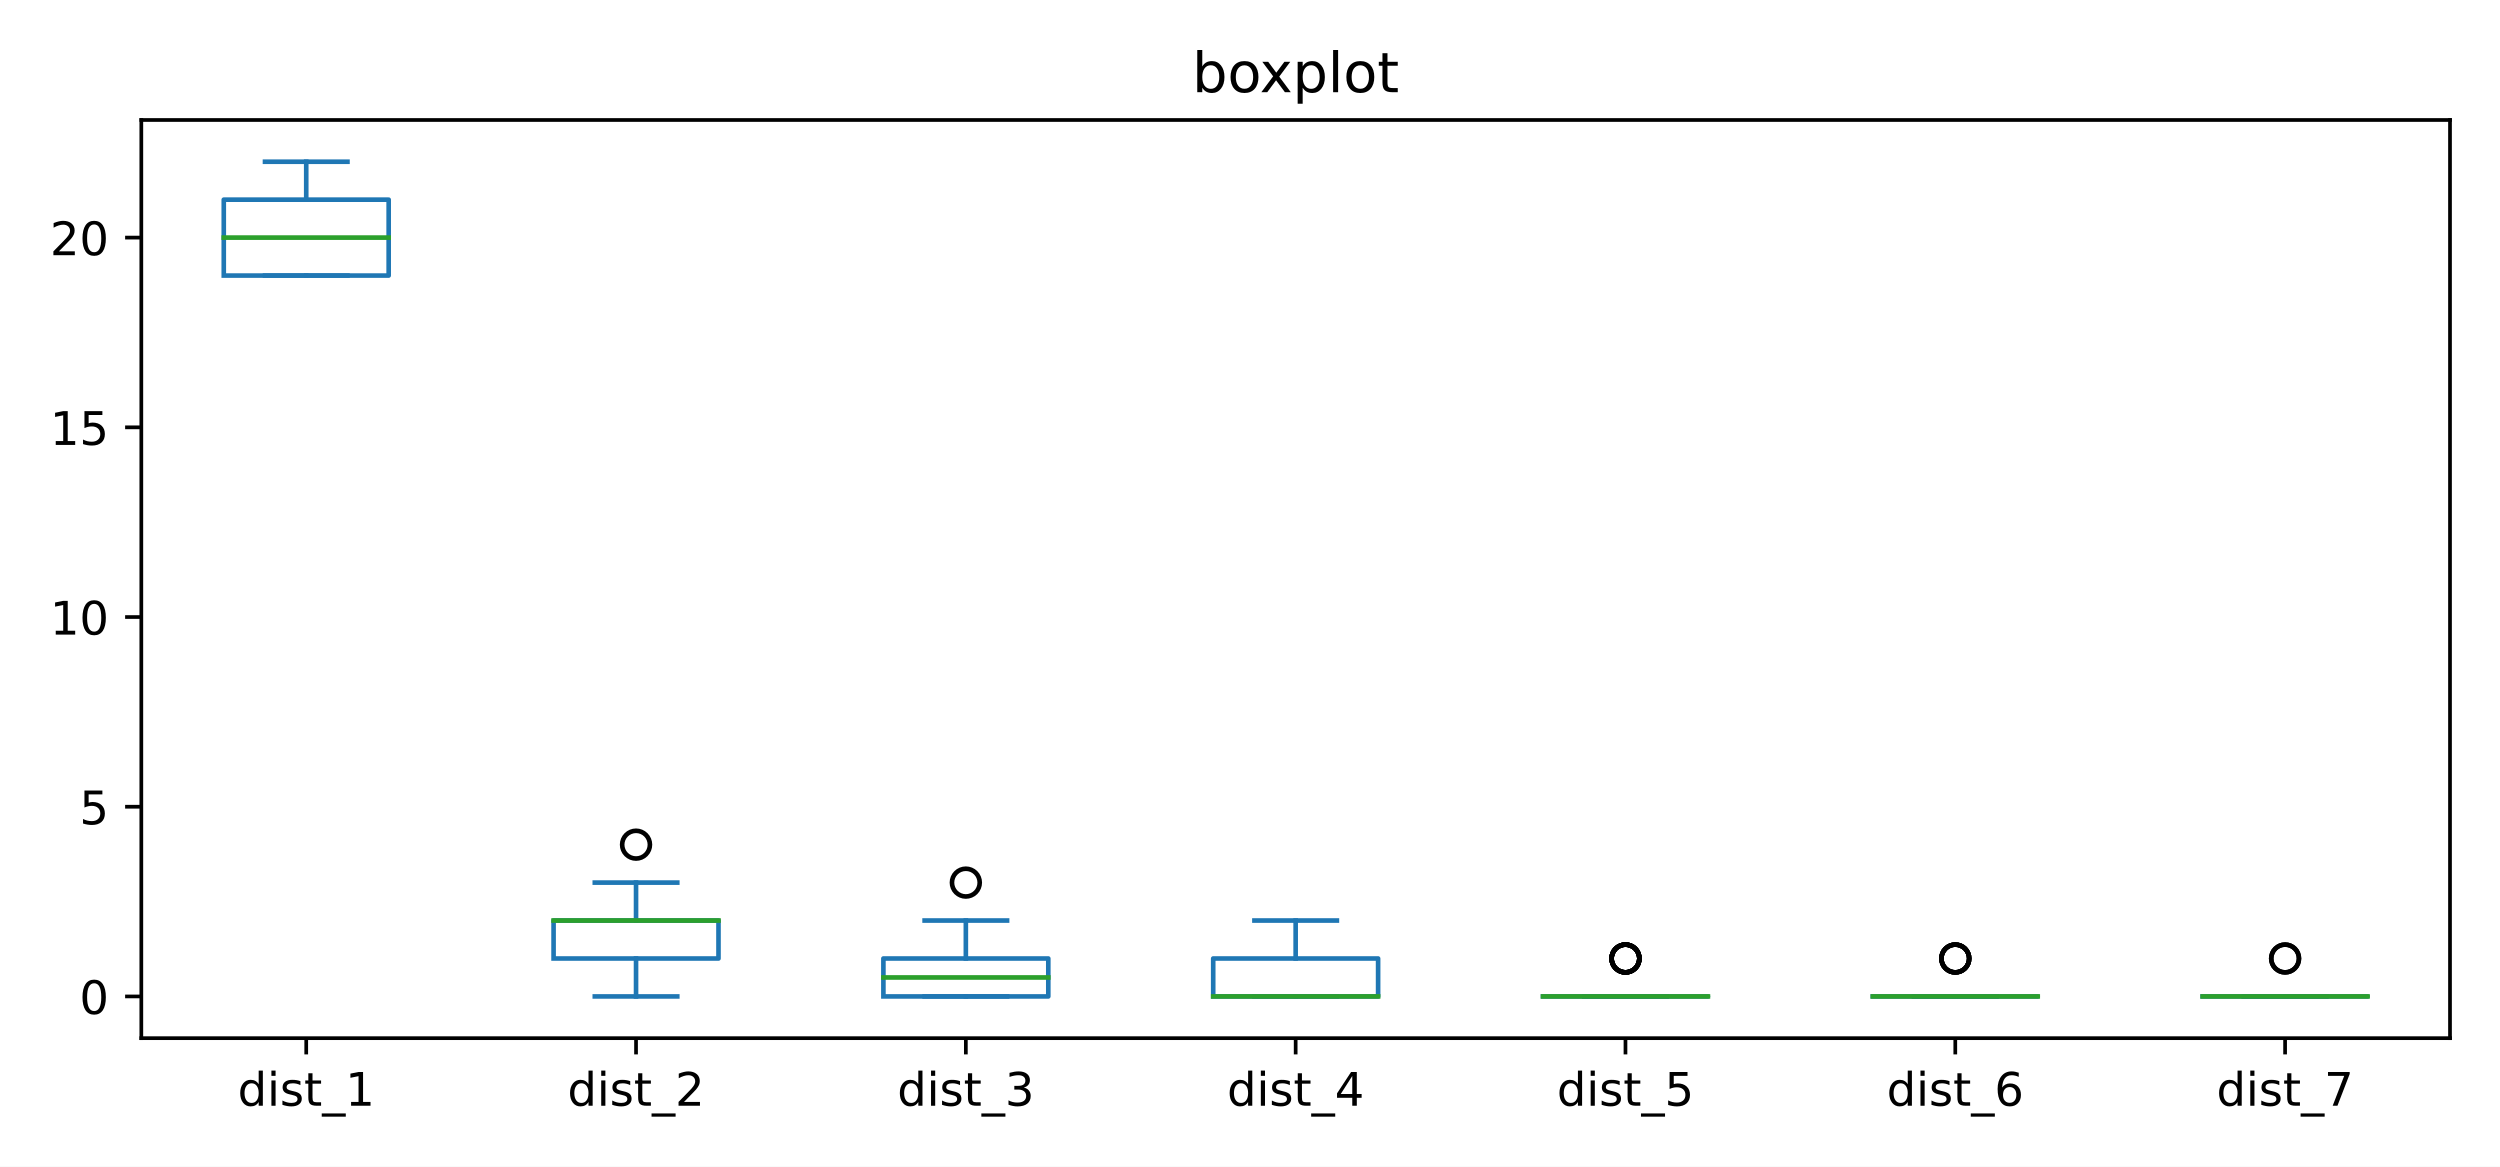
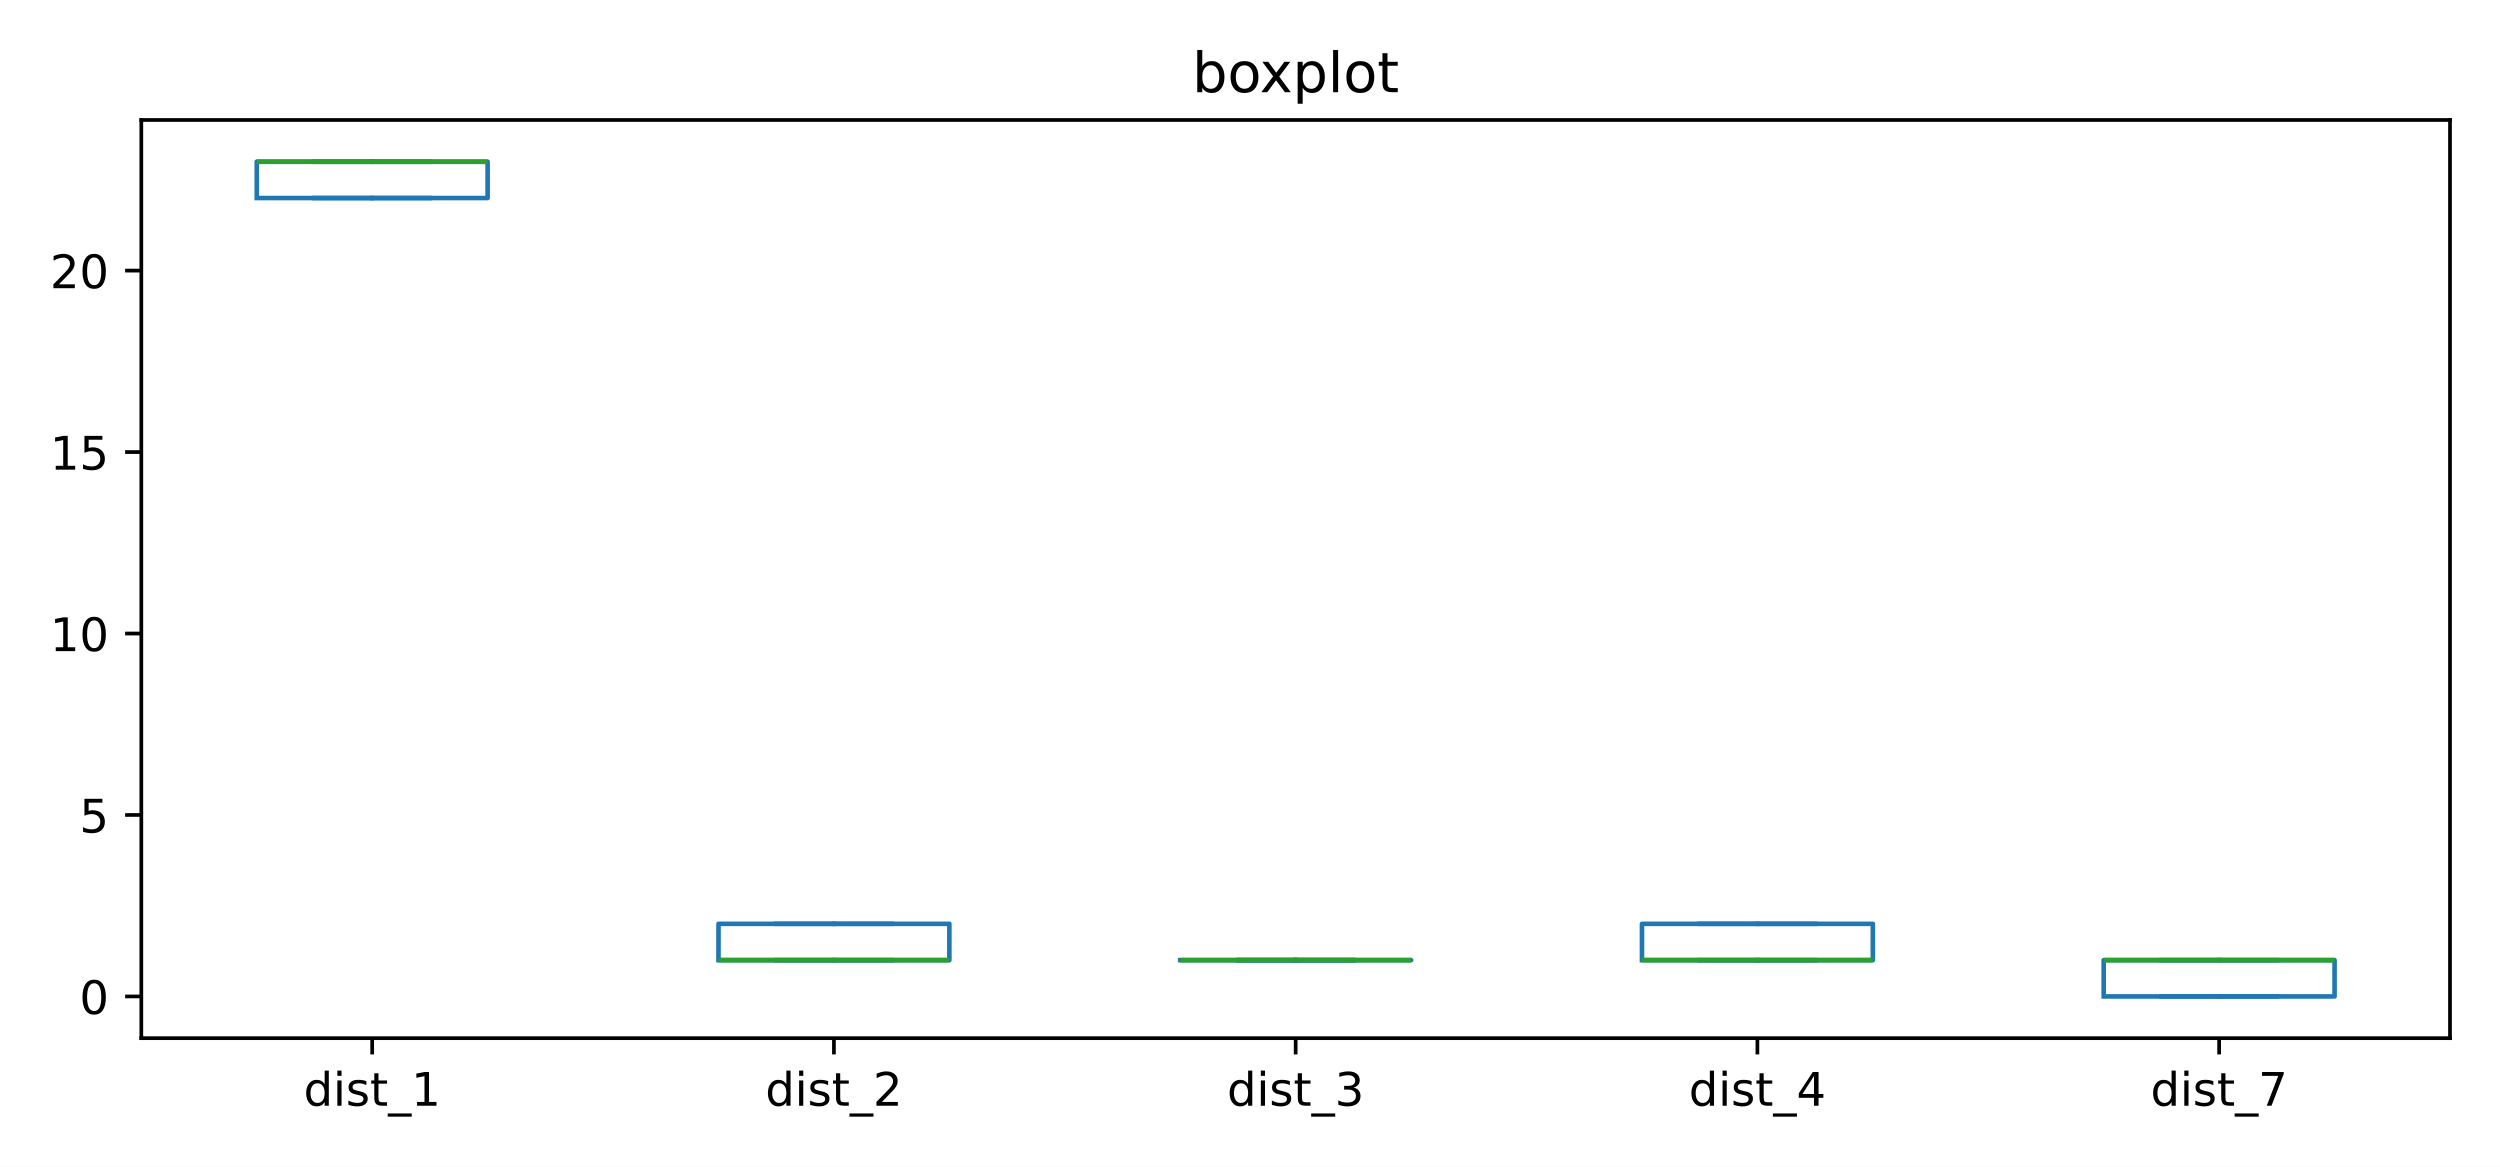
<svg xmlns="http://www.w3.org/2000/svg" xmlns:xlink="http://www.w3.org/1999/xlink" width="540pt" height="252pt" viewBox="0 0 540 252" version="1.1">
  <defs>
    <style type="text/css">*{stroke-linejoin: round; stroke-linecap: butt}</style>
  </defs>
  <g id="figure_1">
    <g id="patch_1">
      <path d="M 0 252  L 540 252  L 540 0  L 0 0  z " style="fill: #ffffff" />
    </g>
    <g id="axes_1">
      <g id="patch_2">
        <path d="M 30.525 224.244  L 529.2 224.244  L 529.2 25.918  L 30.525 25.918  z " style="fill: #ffffff" />
      </g>
      <g id="matplotlib.axis_1">
        <g id="xtick_1">
          <g id="line2d_1">
            <defs>
-               <path id="m2eafa10dd6" d="M 0 0  L 0 3.5  " style="stroke: #000000; stroke-width: 0.8" />
+               <path id="m3833c33148" d="M 0 0  L 0 3.5  " style="stroke: #000000; stroke-width: 0.8" />
            </defs>
            <g>
-               <use xlink:href="#m2eafa10dd6" x="66.145" y="224.244" style="stroke: #000000; stroke-width: 0.8" />
+               <use xlink:href="#m3833c33148" x="80.392" y="224.244" style="stroke: #000000; stroke-width: 0.8" />
            </g>
          </g>
          <g id="text_1">
-             <g transform="translate(51.33527 238.8422)scale(0.1 -0.1)">
+             <g transform="translate(65.58312 238.8422) scale(0.1 -0.1)">
              <defs>
                <path id="DejaVuSans-64" d="M 2906 2969  L 2906 4863  L 3481 4863  L 3481 0  L 2906 0  L 2906 525  Q 2725 213 2448 61  Q 2172 -91 1784 -91  Q 1150 -91 751 415  Q 353 922 353 1747  Q 353 2572 751 3078  Q 1150 3584 1784 3584  Q 2172 3584 2448 3432  Q 2725 3281 2906 2969  z M 947 1747  Q 947 1113 1208 752  Q 1469 391 1925 391  Q 2381 391 2643 752  Q 2906 1113 2906 1747  Q 2906 2381 2643 2742  Q 2381 3103 1925 3103  Q 1469 3103 1208 2742  Q 947 2381 947 1747  z " transform="scale(0.015625)" />
                <path id="DejaVuSans-69" d="M 603 3500  L 1178 3500  L 1178 0  L 603 0  L 603 3500  z M 603 4863  L 1178 4863  L 1178 4134  L 603 4134  L 603 4863  z " transform="scale(0.015625)" />
                <path id="DejaVuSans-73" d="M 2834 3397  L 2834 2853  Q 2591 2978 2328 3040  Q 2066 3103 1784 3103  Q 1356 3103 1142 2972  Q 928 2841 928 2578  Q 928 2378 1081 2264  Q 1234 2150 1697 2047  L 1894 2003  Q 2506 1872 2764 1633  Q 3022 1394 3022 966  Q 3022 478 2636 193  Q 2250 -91 1575 -91  Q 1294 -91 989 -36  Q 684 19 347 128  L 347 722  Q 666 556 975 473  Q 1284 391 1588 391  Q 1994 391 2212 530  Q 2431 669 2431 922  Q 2431 1156 2273 1281  Q 2116 1406 1581 1522  L 1381 1569  Q 847 1681 609 1914  Q 372 2147 372 2553  Q 372 3047 722 3315  Q 1072 3584 1716 3584  Q 2034 3584 2315 3537  Q 2597 3491 2834 3397  z " transform="scale(0.015625)" />
                <path id="DejaVuSans-74" d="M 1172 4494  L 1172 3500  L 2356 3500  L 2356 3053  L 1172 3053  L 1172 1153  Q 1172 725 1289 603  Q 1406 481 1766 481  L 2356 481  L 2356 0  L 1766 0  Q 1100 0 847 248  Q 594 497 594 1153  L 594 3053  L 172 3053  L 172 3500  L 594 3500  L 594 4494  L 1172 4494  z " transform="scale(0.015625)" />
                <path id="DejaVuSans-5f" d="M 3263 -1063  L 3263 -1509  L -63 -1509  L -63 -1063  L 3263 -1063  z " transform="scale(0.015625)" />
                <path id="DejaVuSans-31" d="M 794 531  L 1825 531  L 1825 4091  L 703 3866  L 703 4441  L 1819 4666  L 2450 4666  L 2450 531  L 3481 531  L 3481 0  L 794 0  L 794 531  z " transform="scale(0.015625)" />
              </defs>
              <use xlink:href="#DejaVuSans-64" />
              <use xlink:href="#DejaVuSans-69" x="63.477" />
              <use xlink:href="#DejaVuSans-73" x="91.26" />
              <use xlink:href="#DejaVuSans-74" x="143.359" />
              <use xlink:href="#DejaVuSans-5f" x="182.568" />
              <use xlink:href="#DejaVuSans-31" x="232.568" />
            </g>
          </g>
        </g>
        <g id="xtick_2">
          <g id="line2d_2">
            <g>
-               <use xlink:href="#m2eafa10dd6" x="137.384" y="224.244" style="stroke: #000000; stroke-width: 0.8" />
+               <use xlink:href="#m3833c33148" x="180.127" y="224.244" style="stroke: #000000; stroke-width: 0.8" />
            </g>
          </g>
          <g id="text_2">
-             <g transform="translate(122.5746 238.8422)scale(0.1 -0.1)">
+             <g transform="translate(165.3181 238.8422) scale(0.1 -0.1)">
              <defs>
                <path id="DejaVuSans-32" d="M 1228 531  L 3431 531  L 3431 0  L 469 0  L 469 531  Q 828 903 1448 1529  Q 2069 2156 2228 2338  Q 2531 2678 2651 2914  Q 2772 3150 2772 3378  Q 2772 3750 2511 3984  Q 2250 4219 1831 4219  Q 1534 4219 1204 4116  Q 875 4013 500 3803  L 500 4441  Q 881 4594 1212 4672  Q 1544 4750 1819 4750  Q 2544 4750 2975 4387  Q 3406 4025 3406 3419  Q 3406 3131 3298 2873  Q 3191 2616 2906 2266  Q 2828 2175 2409 1742  Q 1991 1309 1228 531  z " transform="scale(0.015625)" />
              </defs>
              <use xlink:href="#DejaVuSans-64" />
              <use xlink:href="#DejaVuSans-69" x="63.477" />
              <use xlink:href="#DejaVuSans-73" x="91.26" />
              <use xlink:href="#DejaVuSans-74" x="143.359" />
              <use xlink:href="#DejaVuSans-5f" x="182.568" />
              <use xlink:href="#DejaVuSans-32" x="232.568" />
            </g>
          </g>
        </g>
        <g id="xtick_3">
          <g id="line2d_3">
            <g>
-               <use xlink:href="#m2eafa10dd6" x="208.623" y="224.244" style="stroke: #000000; stroke-width: 0.8" />
+               <use xlink:href="#m3833c33148" x="279.863" y="224.244" style="stroke: #000000; stroke-width: 0.8" />
            </g>
          </g>
          <g id="text_3">
-             <g transform="translate(193.8138 238.8422)scale(0.1 -0.1)">
+             <g transform="translate(265.0531 238.8422) scale(0.1 -0.1)">
              <defs>
                <path id="DejaVuSans-33" d="M 2597 2516  Q 3050 2419 3304 2112  Q 3559 1806 3559 1356  Q 3559 666 3084 287  Q 2609 -91 1734 -91  Q 1441 -91 1130 -33  Q 819 25 488 141  L 488 750  Q 750 597 1062 519  Q 1375 441 1716 441  Q 2309 441 2620 675  Q 2931 909 2931 1356  Q 2931 1769 2642 2001  Q 2353 2234 1838 2234  L 1294 2234  L 1294 2753  L 1863 2753  Q 2328 2753 2575 2939  Q 2822 3125 2822 3475  Q 2822 3834 2567 4026  Q 2313 4219 1838 4219  Q 1578 4219 1281 4162  Q 984 4106 628 3988  L 628 4550  Q 988 4650 1302 4700  Q 1616 4750 1894 4750  Q 2613 4750 3031 4423  Q 3450 4097 3450 3541  Q 3450 3153 3228 2886  Q 3006 2619 2597 2516  z " transform="scale(0.015625)" />
              </defs>
              <use xlink:href="#DejaVuSans-64" />
              <use xlink:href="#DejaVuSans-69" x="63.477" />
              <use xlink:href="#DejaVuSans-73" x="91.26" />
              <use xlink:href="#DejaVuSans-74" x="143.359" />
              <use xlink:href="#DejaVuSans-5f" x="182.568" />
              <use xlink:href="#DejaVuSans-33" x="232.568" />
            </g>
          </g>
        </g>
        <g id="xtick_4">
          <g id="line2d_4">
            <g>
-               <use xlink:href="#m2eafa10dd6" x="279.863" y="224.244" style="stroke: #000000; stroke-width: 0.8" />
+               <use xlink:href="#m3833c33148" x="379.598" y="224.244" style="stroke: #000000; stroke-width: 0.8" />
            </g>
          </g>
          <g id="text_4">
-             <g transform="translate(265.0531 238.8422)scale(0.1 -0.1)">
+             <g transform="translate(364.7881 238.8422) scale(0.1 -0.1)">
              <defs>
                <path id="DejaVuSans-34" d="M 2419 4116  L 825 1625  L 2419 1625  L 2419 4116  z M 2253 4666  L 3047 4666  L 3047 1625  L 3713 1625  L 3713 1100  L 3047 1100  L 3047 0  L 2419 0  L 2419 1100  L 313 1100  L 313 1709  L 2253 4666  z " transform="scale(0.015625)" />
              </defs>
              <use xlink:href="#DejaVuSans-64" />
              <use xlink:href="#DejaVuSans-69" x="63.477" />
              <use xlink:href="#DejaVuSans-73" x="91.26" />
              <use xlink:href="#DejaVuSans-74" x="143.359" />
              <use xlink:href="#DejaVuSans-5f" x="182.568" />
              <use xlink:href="#DejaVuSans-34" x="232.568" />
            </g>
          </g>
        </g>
        <g id="xtick_5">
          <g id="line2d_5">
            <g>
-               <use xlink:href="#m2eafa10dd6" x="351.102" y="224.244" style="stroke: #000000; stroke-width: 0.8" />
+               <use xlink:href="#m3833c33148" x="479.332" y="224.244" style="stroke: #000000; stroke-width: 0.8" />
            </g>
          </g>
          <g id="text_5">
-             <g transform="translate(336.2924 238.8422)scale(0.1 -0.1)">
-               <defs>
-                 <path id="DejaVuSans-35" d="M 691 4666  L 3169 4666  L 3169 4134  L 1269 4134  L 1269 2991  Q 1406 3038 1543 3061  Q 1681 3084 1819 3084  Q 2600 3084 3056 2656  Q 3513 2228 3513 1497  Q 3513 744 3044 326  Q 2575 -91 1722 -91  Q 1428 -91 1123 -41  Q 819 9 494 109  L 494 744  Q 775 591 1075 516  Q 1375 441 1709 441  Q 2250 441 2565 725  Q 2881 1009 2881 1497  Q 2881 1984 2565 2268  Q 2250 2553 1709 2553  Q 1456 2553 1204 2497  Q 953 2441 691 2322  L 691 4666  z " transform="scale(0.015625)" />
-               </defs>
-               <use xlink:href="#DejaVuSans-64" />
-               <use xlink:href="#DejaVuSans-69" x="63.477" />
-               <use xlink:href="#DejaVuSans-73" x="91.26" />
-               <use xlink:href="#DejaVuSans-74" x="143.359" />
-               <use xlink:href="#DejaVuSans-5f" x="182.568" />
-               <use xlink:href="#DejaVuSans-35" x="232.568" />
-             </g>
-           </g>
-         </g>
-         <g id="xtick_6">
-           <g id="line2d_6">
-             <g>
-               <use xlink:href="#m2eafa10dd6" x="422.341" y="224.244" style="stroke: #000000; stroke-width: 0.8" />
-             </g>
-           </g>
-           <g id="text_6">
-             <g transform="translate(407.5317 238.8422)scale(0.1 -0.1)">
-               <defs>
-                 <path id="DejaVuSans-36" d="M 2113 2584  Q 1688 2584 1439 2293  Q 1191 2003 1191 1497  Q 1191 994 1439 701  Q 1688 409 2113 409  Q 2538 409 2786 701  Q 3034 994 3034 1497  Q 3034 2003 2786 2293  Q 2538 2584 2113 2584  z M 3366 4563  L 3366 3988  Q 3128 4100 2886 4159  Q 2644 4219 2406 4219  Q 1781 4219 1451 3797  Q 1122 3375 1075 2522  Q 1259 2794 1537 2939  Q 1816 3084 2150 3084  Q 2853 3084 3261 2657  Q 3669 2231 3669 1497  Q 3669 778 3244 343  Q 2819 -91 2113 -91  Q 1303 -91 875 529  Q 447 1150 447 2328  Q 447 3434 972 4092  Q 1497 4750 2381 4750  Q 2619 4750 2861 4703  Q 3103 4656 3366 4563  z " transform="scale(0.015625)" />
-               </defs>
-               <use xlink:href="#DejaVuSans-64" />
-               <use xlink:href="#DejaVuSans-69" x="63.477" />
-               <use xlink:href="#DejaVuSans-73" x="91.26" />
-               <use xlink:href="#DejaVuSans-74" x="143.359" />
-               <use xlink:href="#DejaVuSans-5f" x="182.568" />
-               <use xlink:href="#DejaVuSans-36" x="232.568" />
-             </g>
-           </g>
-         </g>
-         <g id="xtick_7">
-           <g id="line2d_7">
-             <g>
-               <use xlink:href="#m2eafa10dd6" x="493.58" y="224.244" style="stroke: #000000; stroke-width: 0.8" />
-             </g>
-           </g>
-           <g id="text_7">
-             <g transform="translate(478.771 238.8422)scale(0.1 -0.1)">
+             <g transform="translate(464.5231 238.8422) scale(0.1 -0.1)">
              <defs>
                <path id="DejaVuSans-37" d="M 525 4666  L 3525 4666  L 3525 4397  L 1831 0  L 1172 0  L 2766 4134  L 525 4134  L 525 4666  z " transform="scale(0.015625)" />
              </defs>
              <use xlink:href="#DejaVuSans-64" />
              <use xlink:href="#DejaVuSans-69" x="63.477" />
              <use xlink:href="#DejaVuSans-73" x="91.26" />
              <use xlink:href="#DejaVuSans-74" x="143.359" />
              <use xlink:href="#DejaVuSans-5f" x="182.568" />
              <use xlink:href="#DejaVuSans-37" x="232.568" />
            </g>
          </g>
        </g>
      </g>
      <g id="matplotlib.axis_2">
        <g id="ytick_1">
+           <g id="line2d_6">
+             <defs>
+               <path id="m6975c2a39f" d="M 0 0  L -3.5 0  " style="stroke: #000000; stroke-width: 0.8" />
+             </defs>
+             <g>
+               <use xlink:href="#m6975c2a39f" x="30.525" y="215.229" style="stroke: #000000; stroke-width: 0.8" />
+             </g>
+           </g>
+           <g id="text_6">
+             <g transform="translate(17.1625 219.0282) scale(0.1 -0.1)">
+               <defs>
+                 <path id="DejaVuSans-30" d="M 2034 4250  Q 1547 4250 1301 3770  Q 1056 3291 1056 2328  Q 1056 1369 1301 889  Q 1547 409 2034 409  Q 2525 409 2770 889  Q 3016 1369 3016 2328  Q 3016 3291 2770 3770  Q 2525 4250 2034 4250  z M 2034 4750  Q 2819 4750 3233 4129  Q 3647 3509 3647 2328  Q 3647 1150 3233 529  Q 2819 -91 2034 -91  Q 1250 -91 836 529  Q 422 1150 422 2328  Q 422 3509 836 4129  Q 1250 4750 2034 4750  z " transform="scale(0.015625)" />
+               </defs>
+               <use xlink:href="#DejaVuSans-30" />
+             </g>
+           </g>
+         </g>
+         <g id="ytick_2">
+           <g id="line2d_7">
+             <g>
+               <use xlink:href="#m6975c2a39f" x="30.525" y="176.034" style="stroke: #000000; stroke-width: 0.8" />
+             </g>
+           </g>
+           <g id="text_7">
+             <g transform="translate(17.1625 179.8334) scale(0.1 -0.1)">
+               <defs>
+                 <path id="DejaVuSans-35" d="M 691 4666  L 3169 4666  L 3169 4134  L 1269 4134  L 1269 2991  Q 1406 3038 1543 3061  Q 1681 3084 1819 3084  Q 2600 3084 3056 2656  Q 3513 2228 3513 1497  Q 3513 744 3044 326  Q 2575 -91 1722 -91  Q 1428 -91 1123 -41  Q 819 9 494 109  L 494 744  Q 775 591 1075 516  Q 1375 441 1709 441  Q 2250 441 2565 725  Q 2881 1009 2881 1497  Q 2881 1984 2565 2268  Q 2250 2553 1709 2553  Q 1456 2553 1204 2497  Q 953 2441 691 2322  L 691 4666  z " transform="scale(0.015625)" />
+               </defs>
+               <use xlink:href="#DejaVuSans-35" />
+             </g>
+           </g>
+         </g>
+         <g id="ytick_3">
          <g id="line2d_8">
-             <defs>
-               <path id="m9147abd0a5" d="M 0 0  L -3.5 0  " style="stroke: #000000; stroke-width: 0.8" />
-             </defs>
-             <g>
-               <use xlink:href="#m9147abd0a5" x="30.525" y="215.229" style="stroke: #000000; stroke-width: 0.8" />
+             <g>
+               <use xlink:href="#m6975c2a39f" x="30.525" y="136.839" style="stroke: #000000; stroke-width: 0.8" />
            </g>
          </g>
          <g id="text_8">
-             <g transform="translate(17.1625 219.0282)scale(0.1 -0.1)">
-               <defs>
-                 <path id="DejaVuSans-30" d="M 2034 4250  Q 1547 4250 1301 3770  Q 1056 3291 1056 2328  Q 1056 1369 1301 889  Q 1547 409 2034 409  Q 2525 409 2770 889  Q 3016 1369 3016 2328  Q 3016 3291 2770 3770  Q 2525 4250 2034 4250  z M 2034 4750  Q 2819 4750 3233 4129  Q 3647 3509 3647 2328  Q 3647 1150 3233 529  Q 2819 -91 2034 -91  Q 1250 -91 836 529  Q 422 1150 422 2328  Q 422 3509 836 4129  Q 1250 4750 2034 4750  z " transform="scale(0.015625)" />
-               </defs>
-               <use xlink:href="#DejaVuSans-30" />
-             </g>
-           </g>
-         </g>
-         <g id="ytick_2">
-           <g id="line2d_9">
-             <g>
-               <use xlink:href="#m9147abd0a5" x="30.525" y="174.253" style="stroke: #000000; stroke-width: 0.8" />
-             </g>
-           </g>
-           <g id="text_9">
-             <g transform="translate(17.1625 178.0518)scale(0.1 -0.1)">
-               <use xlink:href="#DejaVuSans-35" />
-             </g>
-           </g>
-         </g>
-         <g id="ytick_3">
-           <g id="line2d_10">
-             <g>
-               <use xlink:href="#m9147abd0a5" x="30.525" y="133.276" style="stroke: #000000; stroke-width: 0.8" />
-             </g>
-           </g>
-           <g id="text_10">
-             <g transform="translate(10.8 137.0754)scale(0.1 -0.1)">
+             <g transform="translate(10.8 140.6386) scale(0.1 -0.1)">
              <use xlink:href="#DejaVuSans-31" />
              <use xlink:href="#DejaVuSans-30" x="63.623" />
            </g>
          </g>
        </g>
        <g id="ytick_4">
-           <g id="line2d_11">
-             <g>
-               <use xlink:href="#m9147abd0a5" x="30.525" y="92.3" style="stroke: #000000; stroke-width: 0.8" />
-             </g>
-           </g>
-           <g id="text_11">
-             <g transform="translate(10.8 96.09906)scale(0.1 -0.1)">
+           <g id="line2d_9">
+             <g>
+               <use xlink:href="#m6975c2a39f" x="30.525" y="97.645" style="stroke: #000000; stroke-width: 0.8" />
+             </g>
+           </g>
+           <g id="text_9">
+             <g transform="translate(10.8 101.4438) scale(0.1 -0.1)">
              <use xlink:href="#DejaVuSans-31" />
              <use xlink:href="#DejaVuSans-35" x="63.623" />
            </g>
          </g>
        </g>
        <g id="ytick_5">
-           <g id="line2d_12">
-             <g>
-               <use xlink:href="#m9147abd0a5" x="30.525" y="51.323" style="stroke: #000000; stroke-width: 0.8" />
-             </g>
-           </g>
-           <g id="text_12">
-             <g transform="translate(10.8 55.12269)scale(0.1 -0.1)">
+           <g id="line2d_10">
+             <g>
+               <use xlink:href="#m6975c2a39f" x="30.525" y="58.45" style="stroke: #000000; stroke-width: 0.8" />
+             </g>
+           </g>
+           <g id="text_10">
+             <g transform="translate(10.8 62.24902) scale(0.1 -0.1)">
              <use xlink:href="#DejaVuSans-32" />
              <use xlink:href="#DejaVuSans-30" x="63.623" />
            </g>
          </g>
        </g>
      </g>
+       <g id="line2d_11">
+         <path d="M 55.459 42.772  L 105.326 42.772  L 105.326 34.933  L 55.459 34.933  L 55.459 42.772  " clip-path="url(#p34ae59f2d4)" style="fill: none; stroke: #1f77b4; stroke-linecap: square" />
+       </g>
+       <g id="line2d_12">
+         <path d="M 80.392 42.772  L 80.392 42.772  " clip-path="url(#p34ae59f2d4)" style="fill: none; stroke: #1f77b4; stroke-linecap: square" />
+       </g>
      <g id="line2d_13">
-         <path d="M 48.335 59.519  L 83.954 59.519  L 83.954 43.128  L 48.335 43.128  L 48.335 59.519  " clip-path="url(#pc699cdad02)" style="fill: none; stroke: #1f77b4; stroke-linecap: square" />
+         <path d="M 80.392 34.933  L 80.392 34.933  " clip-path="url(#p34ae59f2d4)" style="fill: none; stroke: #1f77b4; stroke-linecap: square" />
      </g>
      <g id="line2d_14">
-         <path d="M 66.145 59.519  L 66.145 59.519  " clip-path="url(#pc699cdad02)" style="fill: none; stroke: #1f77b4; stroke-linecap: square" />
+         <path d="M 67.926 42.772  L 92.859 42.772  " clip-path="url(#p34ae59f2d4)" style="fill: none; stroke: #1f77b4; stroke-linecap: square" />
      </g>
      <g id="line2d_15">
-         <path d="M 66.145 43.128  L 66.145 34.933  " clip-path="url(#pc699cdad02)" style="fill: none; stroke: #1f77b4; stroke-linecap: square" />
-       </g>
-       <g id="line2d_16">
-         <path d="M 57.24 59.519  L 75.05 59.519  " clip-path="url(#pc699cdad02)" style="fill: none; stroke: #1f77b4; stroke-linecap: square" />
-       </g>
+         <path d="M 67.926 34.933  L 92.859 34.933  " clip-path="url(#p34ae59f2d4)" style="fill: none; stroke: #1f77b4; stroke-linecap: square" />
+       </g>
+       <g id="line2d_16" />
      <g id="line2d_17">
-         <path d="M 57.24 34.933  L 75.05 34.933  " clip-path="url(#pc699cdad02)" style="fill: none; stroke: #1f77b4; stroke-linecap: square" />
-       </g>
-       <g id="line2d_18" />
+         <path d="M 155.194 207.39  L 205.061 207.39  L 205.061 199.551  L 155.194 199.551  L 155.194 207.39  " clip-path="url(#p34ae59f2d4)" style="fill: none; stroke: #1f77b4; stroke-linecap: square" />
+       </g>
+       <g id="line2d_18">
+         <path d="M 180.127 207.39  L 180.127 207.39  " clip-path="url(#p34ae59f2d4)" style="fill: none; stroke: #1f77b4; stroke-linecap: square" />
+       </g>
      <g id="line2d_19">
-         <path d="M 119.574 207.034  L 155.194 207.034  L 155.194 198.838  L 119.574 198.838  L 119.574 207.034  " clip-path="url(#pc699cdad02)" style="fill: none; stroke: #1f77b4; stroke-linecap: square" />
+         <path d="M 180.127 199.551  L 180.127 199.551  " clip-path="url(#p34ae59f2d4)" style="fill: none; stroke: #1f77b4; stroke-linecap: square" />
      </g>
      <g id="line2d_20">
-         <path d="M 137.384 207.034  L 137.384 215.229  " clip-path="url(#pc699cdad02)" style="fill: none; stroke: #1f77b4; stroke-linecap: square" />
+         <path d="M 167.661 207.39  L 192.594 207.39  " clip-path="url(#p34ae59f2d4)" style="fill: none; stroke: #1f77b4; stroke-linecap: square" />
      </g>
      <g id="line2d_21">
-         <path d="M 137.384 198.838  L 137.384 190.643  " clip-path="url(#pc699cdad02)" style="fill: none; stroke: #1f77b4; stroke-linecap: square" />
-       </g>
-       <g id="line2d_22">
-         <path d="M 128.479 215.229  L 146.289 215.229  " clip-path="url(#pc699cdad02)" style="fill: none; stroke: #1f77b4; stroke-linecap: square" />
-       </g>
+         <path d="M 167.661 199.551  L 192.594 199.551  " clip-path="url(#p34ae59f2d4)" style="fill: none; stroke: #1f77b4; stroke-linecap: square" />
+       </g>
+       <g id="line2d_22" />
      <g id="line2d_23">
-         <path d="M 128.479 190.643  L 146.289 190.643  " clip-path="url(#pc699cdad02)" style="fill: none; stroke: #1f77b4; stroke-linecap: square" />
+         <path d="M 254.929 207.39  L 304.796 207.39  L 304.796 207.39  L 254.929 207.39  L 254.929 207.39  " clip-path="url(#p34ae59f2d4)" style="fill: none; stroke: #1f77b4; stroke-linecap: square" />
      </g>
      <g id="line2d_24">
-         <defs>
-           <path id="mfef1c79f8f" d="M 0 3  C 0.796 3 1.559 2.684 2.121 2.121  C 2.684 1.559 3 0.796 3 0  C 3 -0.796 2.684 -1.559 2.121 -2.121  C 1.559 -2.684 0.796 -3 0 -3  C -0.796 -3 -1.559 -2.684 -2.121 -2.121  C -2.684 -1.559 -3 -0.796 -3 0  C -3 0.796 -2.684 1.559 -2.121 2.121  C -1.559 2.684 -0.796 3 0 3  z " style="stroke: #000000" />
-         </defs>
-         <g clip-path="url(#pc699cdad02)">
-           <use xlink:href="#mfef1c79f8f" x="137.384" y="182.448" style="fill-opacity: 0; stroke: #000000" />
-         </g>
+         <path d="M 279.863 207.39  L 279.863 207.39  " clip-path="url(#p34ae59f2d4)" style="fill: none; stroke: #1f77b4; stroke-linecap: square" />
      </g>
      <g id="line2d_25">
-         <path d="M 190.813 215.229  L 226.433 215.229  L 226.433 207.034  L 190.813 207.034  L 190.813 215.229  " clip-path="url(#pc699cdad02)" style="fill: none; stroke: #1f77b4; stroke-linecap: square" />
+         <path d="M 279.863 207.39  L 279.863 207.39  " clip-path="url(#p34ae59f2d4)" style="fill: none; stroke: #1f77b4; stroke-linecap: square" />
      </g>
      <g id="line2d_26">
-         <path d="M 208.623 215.229  L 208.623 215.229  " clip-path="url(#pc699cdad02)" style="fill: none; stroke: #1f77b4; stroke-linecap: square" />
+         <path d="M 267.396 207.39  L 292.329 207.39  " clip-path="url(#p34ae59f2d4)" style="fill: none; stroke: #1f77b4; stroke-linecap: square" />
      </g>
      <g id="line2d_27">
-         <path d="M 208.623 207.034  L 208.623 198.838  " clip-path="url(#pc699cdad02)" style="fill: none; stroke: #1f77b4; stroke-linecap: square" />
-       </g>
-       <g id="line2d_28">
-         <path d="M 199.718 215.229  L 217.528 215.229  " clip-path="url(#pc699cdad02)" style="fill: none; stroke: #1f77b4; stroke-linecap: square" />
-       </g>
+         <path d="M 267.396 207.39  L 292.329 207.39  " clip-path="url(#p34ae59f2d4)" style="fill: none; stroke: #1f77b4; stroke-linecap: square" />
+       </g>
+       <g id="line2d_28" />
      <g id="line2d_29">
-         <path d="M 199.718 198.838  L 217.528 198.838  " clip-path="url(#pc699cdad02)" style="fill: none; stroke: #1f77b4; stroke-linecap: square" />
+         <path d="M 354.664 207.39  L 404.531 207.39  L 404.531 199.551  L 354.664 199.551  L 354.664 207.39  " clip-path="url(#p34ae59f2d4)" style="fill: none; stroke: #1f77b4; stroke-linecap: square" />
      </g>
      <g id="line2d_30">
-         <g clip-path="url(#pc699cdad02)">
-           <use xlink:href="#mfef1c79f8f" x="208.623" y="190.643" style="fill-opacity: 0; stroke: #000000" />
-         </g>
+         <path d="M 379.598 207.39  L 379.598 207.39  " clip-path="url(#p34ae59f2d4)" style="fill: none; stroke: #1f77b4; stroke-linecap: square" />
      </g>
      <g id="line2d_31">
-         <path d="M 262.053 215.229  L 297.672 215.229  L 297.672 207.034  L 262.053 207.034  L 262.053 215.229  " clip-path="url(#pc699cdad02)" style="fill: none; stroke: #1f77b4; stroke-linecap: square" />
+         <path d="M 379.598 199.551  L 379.598 199.551  " clip-path="url(#p34ae59f2d4)" style="fill: none; stroke: #1f77b4; stroke-linecap: square" />
      </g>
      <g id="line2d_32">
-         <path d="M 279.863 215.229  L 279.863 215.229  " clip-path="url(#pc699cdad02)" style="fill: none; stroke: #1f77b4; stroke-linecap: square" />
+         <path d="M 367.131 207.39  L 392.064 207.39  " clip-path="url(#p34ae59f2d4)" style="fill: none; stroke: #1f77b4; stroke-linecap: square" />
      </g>
      <g id="line2d_33">
-         <path d="M 279.863 207.034  L 279.863 198.838  " clip-path="url(#pc699cdad02)" style="fill: none; stroke: #1f77b4; stroke-linecap: square" />
-       </g>
-       <g id="line2d_34">
-         <path d="M 270.958 215.229  L 288.767 215.229  " clip-path="url(#pc699cdad02)" style="fill: none; stroke: #1f77b4; stroke-linecap: square" />
-       </g>
+         <path d="M 367.131 199.551  L 392.064 199.551  " clip-path="url(#p34ae59f2d4)" style="fill: none; stroke: #1f77b4; stroke-linecap: square" />
+       </g>
+       <g id="line2d_34" />
      <g id="line2d_35">
-         <path d="M 270.958 198.838  L 288.767 198.838  " clip-path="url(#pc699cdad02)" style="fill: none; stroke: #1f77b4; stroke-linecap: square" />
-       </g>
-       <g id="line2d_36" />
+         <path d="M 454.399 215.229  L 504.266 215.229  L 504.266 207.39  L 454.399 207.39  L 454.399 215.229  " clip-path="url(#p34ae59f2d4)" style="fill: none; stroke: #1f77b4; stroke-linecap: square" />
+       </g>
+       <g id="line2d_36">
+         <path d="M 479.332 215.229  L 479.332 215.229  " clip-path="url(#p34ae59f2d4)" style="fill: none; stroke: #1f77b4; stroke-linecap: square" />
+       </g>
      <g id="line2d_37">
-         <path d="M 333.292 215.229  L 368.912 215.229  L 368.912 215.229  L 333.292 215.229  L 333.292 215.229  " clip-path="url(#pc699cdad02)" style="fill: none; stroke: #1f77b4; stroke-linecap: square" />
+         <path d="M 479.332 207.39  L 479.332 207.39  " clip-path="url(#p34ae59f2d4)" style="fill: none; stroke: #1f77b4; stroke-linecap: square" />
      </g>
      <g id="line2d_38">
-         <path d="M 351.102 215.229  L 351.102 215.229  " clip-path="url(#pc699cdad02)" style="fill: none; stroke: #1f77b4; stroke-linecap: square" />
+         <path d="M 466.866 215.229  L 491.799 215.229  " clip-path="url(#p34ae59f2d4)" style="fill: none; stroke: #1f77b4; stroke-linecap: square" />
      </g>
      <g id="line2d_39">
-         <path d="M 351.102 215.229  L 351.102 215.229  " clip-path="url(#pc699cdad02)" style="fill: none; stroke: #1f77b4; stroke-linecap: square" />
-       </g>
-       <g id="line2d_40">
-         <path d="M 342.197 215.229  L 360.007 215.229  " clip-path="url(#pc699cdad02)" style="fill: none; stroke: #1f77b4; stroke-linecap: square" />
-       </g>
+         <path d="M 466.866 207.39  L 491.799 207.39  " clip-path="url(#p34ae59f2d4)" style="fill: none; stroke: #1f77b4; stroke-linecap: square" />
+       </g>
+       <g id="line2d_40" />
      <g id="line2d_41">
-         <path d="M 342.197 215.229  L 360.007 215.229  " clip-path="url(#pc699cdad02)" style="fill: none; stroke: #1f77b4; stroke-linecap: square" />
+         <path d="M 55.459 34.933  L 105.326 34.933  " clip-path="url(#p34ae59f2d4)" style="fill: none; stroke: #2ca02c" />
      </g>
      <g id="line2d_42">
-         <g clip-path="url(#pc699cdad02)">
-           <use xlink:href="#mfef1c79f8f" x="351.102" y="207.034" style="fill-opacity: 0; stroke: #000000" />
-           <use xlink:href="#mfef1c79f8f" x="351.102" y="207.034" style="fill-opacity: 0; stroke: #000000" />
-           <use xlink:href="#mfef1c79f8f" x="351.102" y="207.034" style="fill-opacity: 0; stroke: #000000" />
-           <use xlink:href="#mfef1c79f8f" x="351.102" y="207.034" style="fill-opacity: 0; stroke: #000000" />
-           <use xlink:href="#mfef1c79f8f" x="351.102" y="207.034" style="fill-opacity: 0; stroke: #000000" />
-           <use xlink:href="#mfef1c79f8f" x="351.102" y="207.034" style="fill-opacity: 0; stroke: #000000" />
-           <use xlink:href="#mfef1c79f8f" x="351.102" y="207.034" style="fill-opacity: 0; stroke: #000000" />
-         </g>
+         <path d="M 155.194 207.39  L 205.061 207.39  " clip-path="url(#p34ae59f2d4)" style="fill: none; stroke: #2ca02c" />
      </g>
      <g id="line2d_43">
-         <path d="M 404.531 215.229  L 440.151 215.229  L 440.151 215.229  L 404.531 215.229  L 404.531 215.229  " clip-path="url(#pc699cdad02)" style="fill: none; stroke: #1f77b4; stroke-linecap: square" />
+         <path d="M 254.929 207.39  L 304.796 207.39  " clip-path="url(#p34ae59f2d4)" style="fill: none; stroke: #2ca02c" />
      </g>
      <g id="line2d_44">
-         <path d="M 422.341 215.229  L 422.341 215.229  " clip-path="url(#pc699cdad02)" style="fill: none; stroke: #1f77b4; stroke-linecap: square" />
+         <path d="M 354.664 207.39  L 404.531 207.39  " clip-path="url(#p34ae59f2d4)" style="fill: none; stroke: #2ca02c" />
      </g>
      <g id="line2d_45">
-         <path d="M 422.341 215.229  L 422.341 215.229  " clip-path="url(#pc699cdad02)" style="fill: none; stroke: #1f77b4; stroke-linecap: square" />
-       </g>
-       <g id="line2d_46">
-         <path d="M 413.436 215.229  L 431.246 215.229  " clip-path="url(#pc699cdad02)" style="fill: none; stroke: #1f77b4; stroke-linecap: square" />
-       </g>
-       <g id="line2d_47">
-         <path d="M 413.436 215.229  L 431.246 215.229  " clip-path="url(#pc699cdad02)" style="fill: none; stroke: #1f77b4; stroke-linecap: square" />
-       </g>
-       <g id="line2d_48">
-         <g clip-path="url(#pc699cdad02)">
-           <use xlink:href="#mfef1c79f8f" x="422.341" y="207.034" style="fill-opacity: 0; stroke: #000000" />
-           <use xlink:href="#mfef1c79f8f" x="422.341" y="207.034" style="fill-opacity: 0; stroke: #000000" />
-           <use xlink:href="#mfef1c79f8f" x="422.341" y="207.034" style="fill-opacity: 0; stroke: #000000" />
-           <use xlink:href="#mfef1c79f8f" x="422.341" y="207.034" style="fill-opacity: 0; stroke: #000000" />
-         </g>
-       </g>
-       <g id="line2d_49">
-         <path d="M 475.771 215.229  L 511.39 215.229  L 511.39 215.229  L 475.771 215.229  L 475.771 215.229  " clip-path="url(#pc699cdad02)" style="fill: none; stroke: #1f77b4; stroke-linecap: square" />
-       </g>
-       <g id="line2d_50">
-         <path d="M 493.58 215.229  L 493.58 215.229  " clip-path="url(#pc699cdad02)" style="fill: none; stroke: #1f77b4; stroke-linecap: square" />
-       </g>
-       <g id="line2d_51">
-         <path d="M 493.58 215.229  L 493.58 215.229  " clip-path="url(#pc699cdad02)" style="fill: none; stroke: #1f77b4; stroke-linecap: square" />
-       </g>
-       <g id="line2d_52">
-         <path d="M 484.675 215.229  L 502.485 215.229  " clip-path="url(#pc699cdad02)" style="fill: none; stroke: #1f77b4; stroke-linecap: square" />
-       </g>
-       <g id="line2d_53">
-         <path d="M 484.675 215.229  L 502.485 215.229  " clip-path="url(#pc699cdad02)" style="fill: none; stroke: #1f77b4; stroke-linecap: square" />
-       </g>
-       <g id="line2d_54">
-         <g clip-path="url(#pc699cdad02)">
-           <use xlink:href="#mfef1c79f8f" x="493.58" y="207.034" style="fill-opacity: 0; stroke: #000000" />
-           <use xlink:href="#mfef1c79f8f" x="493.58" y="207.034" style="fill-opacity: 0; stroke: #000000" />
-         </g>
-       </g>
-       <g id="line2d_55">
-         <path d="M 48.335 51.323  L 83.954 51.323  " clip-path="url(#pc699cdad02)" style="fill: none; stroke: #2ca02c; stroke-linecap: square" />
-       </g>
-       <g id="line2d_56">
-         <path d="M 119.574 198.838  L 155.194 198.838  " clip-path="url(#pc699cdad02)" style="fill: none; stroke: #2ca02c; stroke-linecap: square" />
-       </g>
-       <g id="line2d_57">
-         <path d="M 190.813 211.131  L 226.433 211.131  " clip-path="url(#pc699cdad02)" style="fill: none; stroke: #2ca02c; stroke-linecap: square" />
-       </g>
-       <g id="line2d_58">
-         <path d="M 262.053 215.229  L 297.672 215.229  " clip-path="url(#pc699cdad02)" style="fill: none; stroke: #2ca02c; stroke-linecap: square" />
-       </g>
-       <g id="line2d_59">
-         <path d="M 333.292 215.229  L 368.912 215.229  " clip-path="url(#pc699cdad02)" style="fill: none; stroke: #2ca02c; stroke-linecap: square" />
-       </g>
-       <g id="line2d_60">
-         <path d="M 404.531 215.229  L 440.151 215.229  " clip-path="url(#pc699cdad02)" style="fill: none; stroke: #2ca02c; stroke-linecap: square" />
-       </g>
-       <g id="line2d_61">
-         <path d="M 475.771 215.229  L 511.39 215.229  " clip-path="url(#pc699cdad02)" style="fill: none; stroke: #2ca02c; stroke-linecap: square" />
+         <path d="M 454.399 207.39  L 504.266 207.39  " clip-path="url(#p34ae59f2d4)" style="fill: none; stroke: #2ca02c" />
      </g>
      <g id="patch_3">
        <path d="M 30.525 224.244  L 30.525 25.918  " style="fill: none; stroke: #000000; stroke-width: 0.8; stroke-linejoin: miter; stroke-linecap: square" />
      </g>
      <g id="patch_4">
        <path d="M 529.2 224.244  L 529.2 25.918  " style="fill: none; stroke: #000000; stroke-width: 0.8; stroke-linejoin: miter; stroke-linecap: square" />
      </g>
      <g id="patch_5">
        <path d="M 30.525 224.244  L 529.2 224.244  " style="fill: none; stroke: #000000; stroke-width: 0.8; stroke-linejoin: miter; stroke-linecap: square" />
      </g>
      <g id="patch_6">
        <path d="M 30.525 25.918  L 529.2 25.918  " style="fill: none; stroke: #000000; stroke-width: 0.8; stroke-linejoin: miter; stroke-linecap: square" />
      </g>
-       <g id="text_13">
-         <g transform="translate(257.5191 19.91812)scale(0.12 -0.12)">
+       <g id="text_11">
+         <g transform="translate(257.5191 19.91812) scale(0.12 -0.12)">
          <defs>
            <path id="DejaVuSans-62" d="M 3116 1747  Q 3116 2381 2855 2742  Q 2594 3103 2138 3103  Q 1681 3103 1420 2742  Q 1159 2381 1159 1747  Q 1159 1113 1420 752  Q 1681 391 2138 391  Q 2594 391 2855 752  Q 3116 1113 3116 1747  z M 1159 2969  Q 1341 3281 1617 3432  Q 1894 3584 2278 3584  Q 2916 3584 3314 3078  Q 3713 2572 3713 1747  Q 3713 922 3314 415  Q 2916 -91 2278 -91  Q 1894 -91 1617 61  Q 1341 213 1159 525  L 1159 0  L 581 0  L 581 4863  L 1159 4863  L 1159 2969  z " transform="scale(0.015625)" />
            <path id="DejaVuSans-6f" d="M 1959 3097  Q 1497 3097 1228 2736  Q 959 2375 959 1747  Q 959 1119 1226 758  Q 1494 397 1959 397  Q 2419 397 2687 759  Q 2956 1122 2956 1747  Q 2956 2369 2687 2733  Q 2419 3097 1959 3097  z M 1959 3584  Q 2709 3584 3137 3096  Q 3566 2609 3566 1747  Q 3566 888 3137 398  Q 2709 -91 1959 -91  Q 1206 -91 779 398  Q 353 888 353 1747  Q 353 2609 779 3096  Q 1206 3584 1959 3584  z " transform="scale(0.015625)" />
            <path id="DejaVuSans-78" d="M 3513 3500  L 2247 1797  L 3578 0  L 2900 0  L 1881 1375  L 863 0  L 184 0  L 1544 1831  L 300 3500  L 978 3500  L 1906 2253  L 2834 3500  L 3513 3500  z " transform="scale(0.015625)" />
            <path id="DejaVuSans-70" d="M 1159 525  L 1159 -1331  L 581 -1331  L 581 3500  L 1159 3500  L 1159 2969  Q 1341 3281 1617 3432  Q 1894 3584 2278 3584  Q 2916 3584 3314 3078  Q 3713 2572 3713 1747  Q 3713 922 3314 415  Q 2916 -91 2278 -91  Q 1894 -91 1617 61  Q 1341 213 1159 525  z M 3116 1747  Q 3116 2381 2855 2742  Q 2594 3103 2138 3103  Q 1681 3103 1420 2742  Q 1159 2381 1159 1747  Q 1159 1113 1420 752  Q 1681 391 2138 391  Q 2594 391 2855 752  Q 3116 1113 3116 1747  z " transform="scale(0.015625)" />
            <path id="DejaVuSans-6c" d="M 603 4863  L 1178 4863  L 1178 0  L 603 0  L 603 4863  z " transform="scale(0.015625)" />
          </defs>
          <use xlink:href="#DejaVuSans-62" />
          <use xlink:href="#DejaVuSans-6f" x="63.477" />
          <use xlink:href="#DejaVuSans-78" x="121.533" />
          <use xlink:href="#DejaVuSans-70" x="180.713" />
          <use xlink:href="#DejaVuSans-6c" x="244.189" />
          <use xlink:href="#DejaVuSans-6f" x="271.973" />
          <use xlink:href="#DejaVuSans-74" x="333.154" />
        </g>
      </g>
    </g>
  </g>
  <defs>
-     <clipPath id="pc699cdad02">
+     <clipPath id="p34ae59f2d4">
      <rect x="30.525" y="25.918" width="498.675" height="198.326" />
    </clipPath>
  </defs>
</svg>
